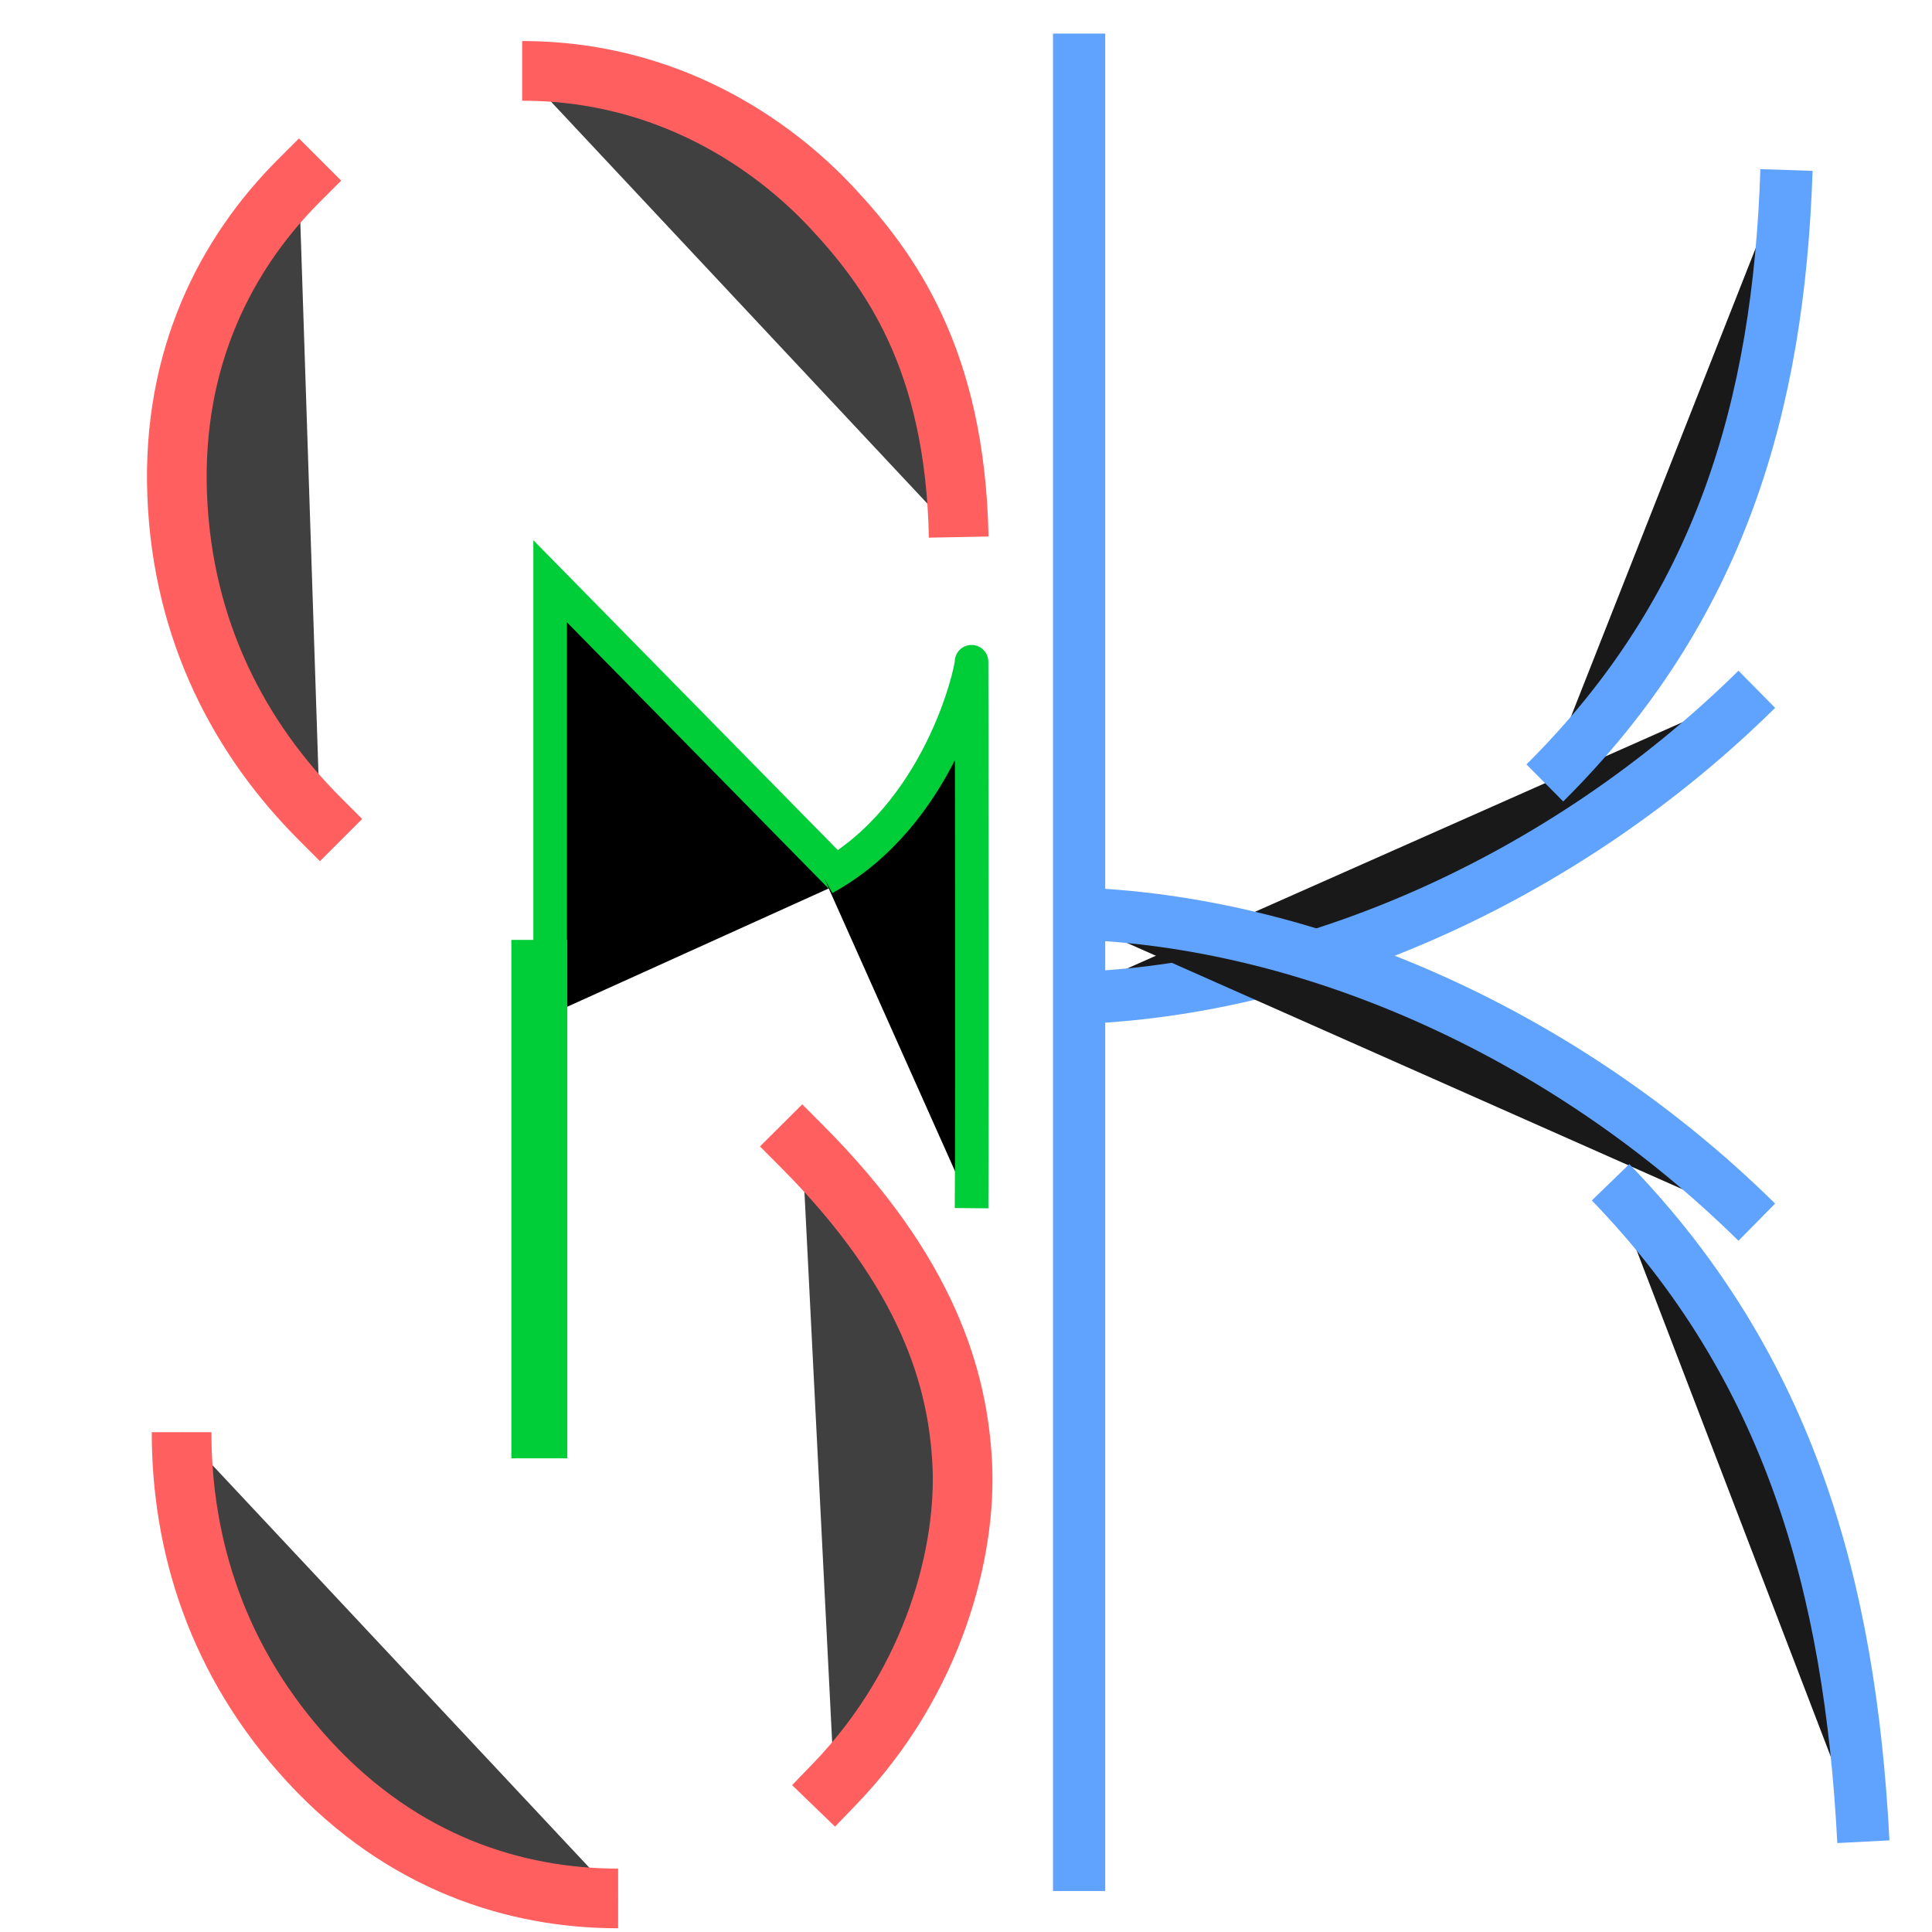
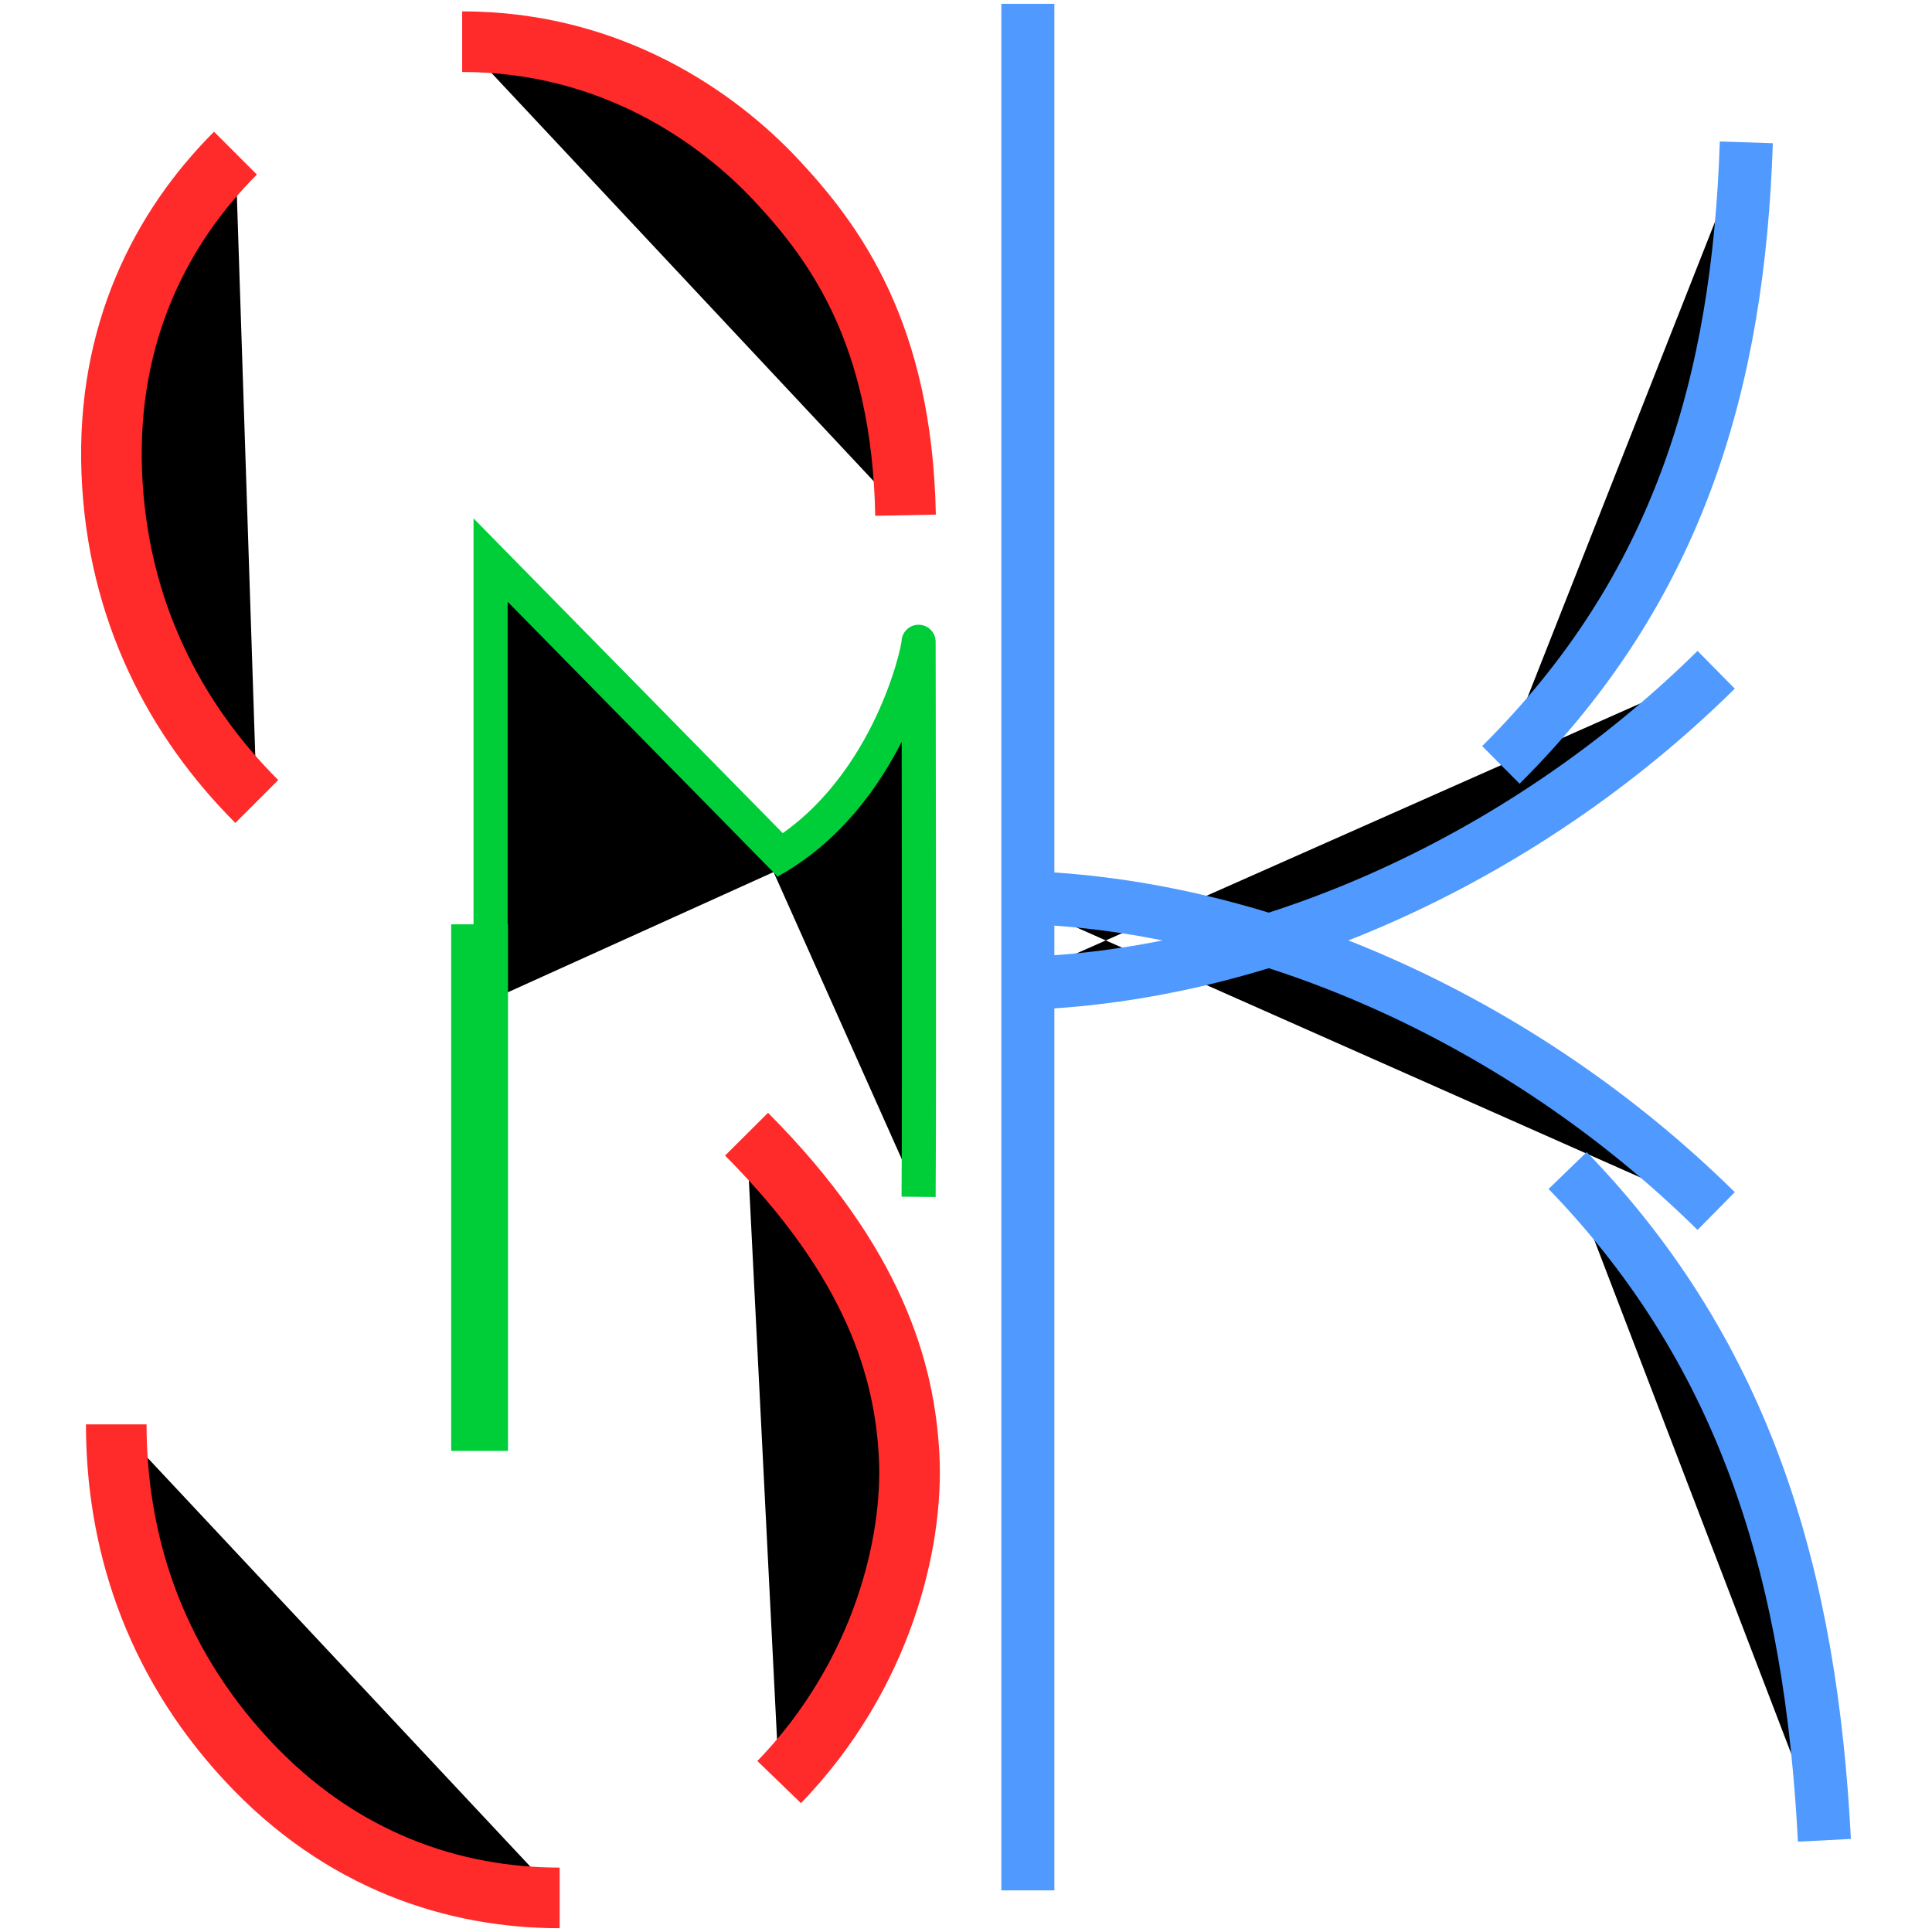
- <svg xmlns="http://www.w3.org/2000/svg" width="518px" height="518px" viewBox="0 0 518 518" version="1.1">
-   <defs />
-   <g id="SmK" transform="translate(-3, 9)">
-     <g id="K-Border" transform="translate(285.7715, 0)" stroke="#4F99FF" stroke-width="14" opacity="0.9">
-       <path d="M-0.568,254.021 C72.03,253.535 143.602,225.872 190.181,180.466" id="Upper-Bottom-K" transform="translate(94.80613, 217.2432) scale(-1, 1) rotate(45) translate(-94.80613, -217.2432) " />
-       <path d="M135.768,202.5 C180.274,153.377 193.091,98.255 191.869,35" id="Upper-Top-K" transform="translate(163.8577, 118.75) rotate(3) translate(-163.8577, -118.75) " />
-       <path d="M-0.568,314.032 C72.03,313.546 143.602,285.884 190.181,240.477" id="Upper-Bottom-K-Copy" transform="translate(94.80613, 277.2547) scale(-1, -1) rotate(45) translate(-94.80613, -277.2547) " />
-       <path d="M155.298,486.937 C199.804,434.014 211.802,373.986 210.581,305.837" id="Upper-Top-K-Copy" transform="translate(182.9807, 396.3875) scale(1, -1) rotate(4) translate(-182.9807, -396.3875) " />
-       <path d="M6.554,498.008 L6.554,-1.13242749e-13" id="K-Vert." />
+ <svg xmlns="http://www.w3.org/2000/svg" width="510" height="510" viewBox="0 0 510 510">
+   <g fill="#000" fill-rule="evenodd">
+     <g stroke="#4F99FF" stroke-width="14">
+       <path d="M413.82 308.99c48.09 49.689 64.246 108.734 67.781 176.802M453.023 319.689c-51.678-50.99-121.848-82.04-186.891-82.868M453.023 176.809c-51.678 50.99-121.848 82.04-186.891 82.868M396.195 201.915c47.016-46.726 62.7-101.102 64.79-164.334M271.326 499.008V1" />
    </g>
-     <g id="M" transform="translate(140.1, 146.5867)" stroke="#00CE38">
-       <path d="M83.9,79.913 C114.9,62.913 123.386,24.454 123.386,21.832 C123.386,19.21 123.61,143.697 123.386,168.348" id="M-Right" stroke-width="9" />
-       <polyline id="M-Left" stroke-width="9" style="mix-blend-mode: darken;" points="10.4 116.413 10.4 0.253 89.4 80.67" />
-       <path d="M7.5,235.413 L7.5,96.413" id="M-Left-Copy" stroke-width="15" transform="translate(7.5, 165.9133) scale(1, -1) translate(-7.5, -165.9133) " />
+     <g stroke="#00CE38">
+       <path d="M203 227.5c31-17 39.486-55.46 39.486-58.082s.224 121.865 0 146.516" stroke-width="9" />
+       <path stroke-width="9" d="M129.5 264V147.84l79 80.417" />
+       <path d="M126.6 244v139" stroke-width="15" />
    </g>
-     <g id="S-Border" transform="translate(0, 10)" stroke="#FF2A2A" stroke-width="16" opacity="0.75">
-       <path d="M163.858,311.415 C203.183,311.415 234.057,329.922 249.506,346.422 C264.955,362.922 279.962,388.415 280.899,436.415" id="Bottom-of-S-Copy-2" stroke-linecap="square" transform="translate(222.3782, 373.9154) scale(1, -1) rotate(46) translate(-222.3782, -373.9154) " />
-       <path d="M168.73,365 C168.73,395 159.367,426.5 134.367,453.5 C109.367,480.5 79.311,490 51.689,490" id="Bottom-of-S-Copy" transform="translate(110.2097, 427.5) scale(-1, 1) translate(-110.2097, -427.5) " />
-       <path d="M143,0 C182.326,5.08228408e-15 210.416,20 225.865,36.5 C241.315,53 259.105,77 260.041,125" id="Bottom-of-S-Copy-4" />
-       <path d="M27.449,177.5 C27.449,147.5 36.812,116 61.812,89 C86.812,62 116.869,52.5 144.49,52.5" id="Bottom-of-S-Copy-3" stroke-linecap="square" transform="translate(85.96971, 115) rotate(315) translate(-85.96971, -115) " />
+     <g stroke="#FF2A2A" stroke-width="16">
+       <path d="M205.685 470.428c27.318-28.289 35.452-63.353 34.315-85.928-1.137-22.575-9.05-51.08-42.929-85.097M30.69 376c0 30 9.362 61.5 34.362 88.5S120.11 501 147.73 501M122 11c39.326 0 67.416 20 82.865 36.5 15.45 16.5 33.24 40.5 34.176 88.5M67.784 211.574c-21.214-21.213-36.867-50.107-38.28-86.877-1.415-36.77 13.12-64.74 32.652-84.271" />
    </g>
  </g>
</svg>
